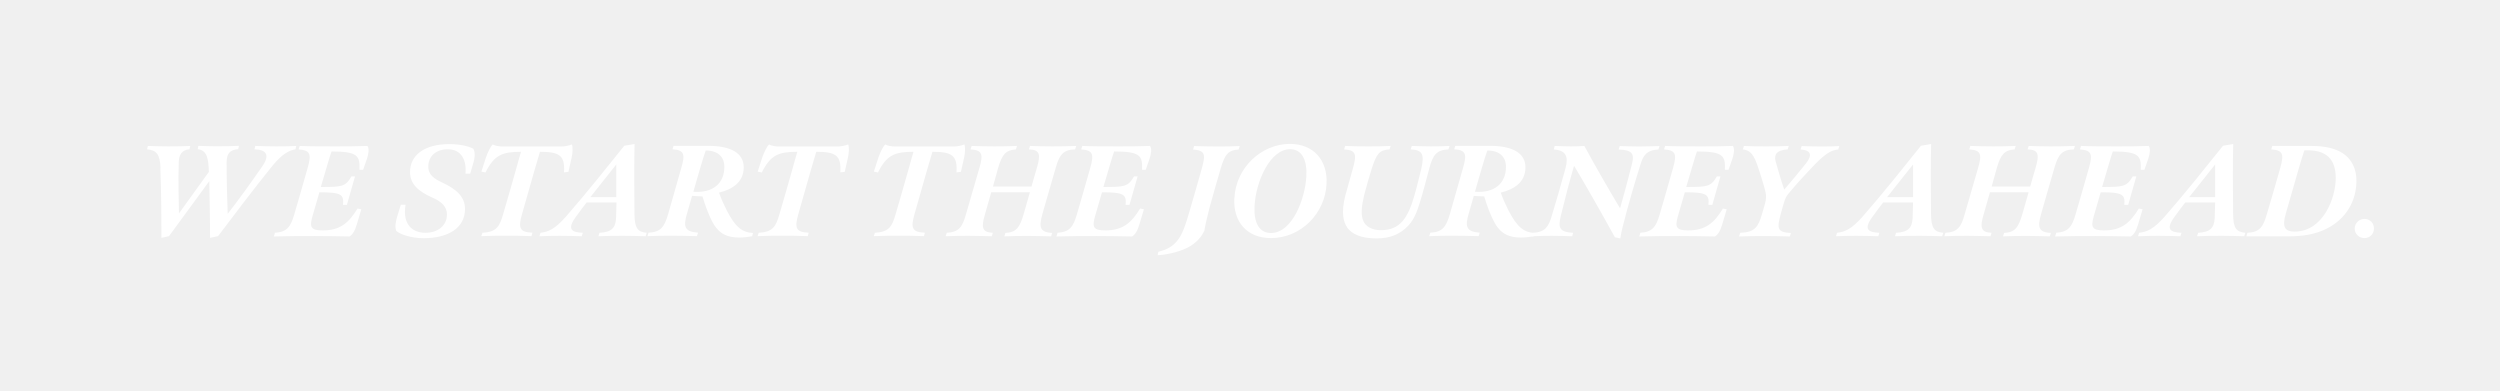
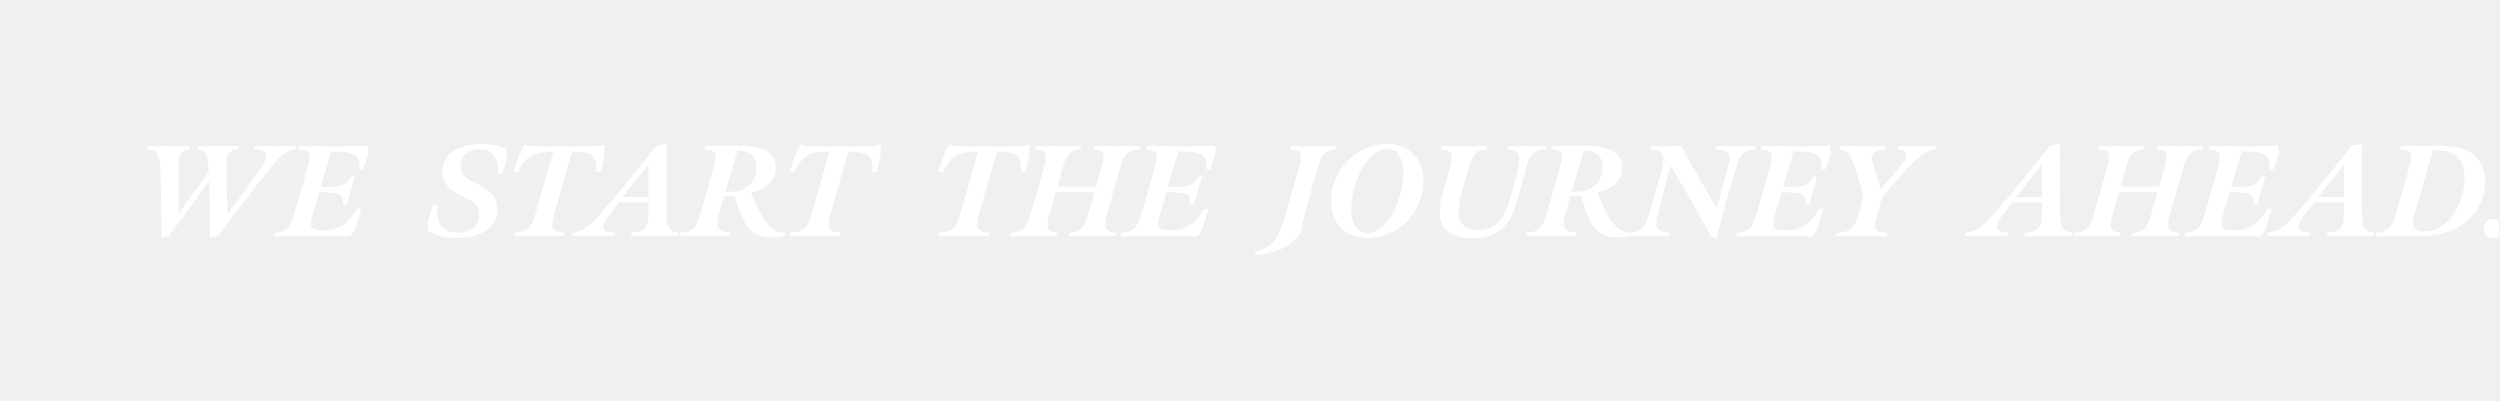
- <svg xmlns="http://www.w3.org/2000/svg" id="_레이어_1" data-name="레이어_1" version="1.1" viewBox="0 0 230.9 36.09">
+ <svg xmlns="http://www.w3.org/2000/svg" width="231" height="37" viewBox="0 0 231 37" fill="none">
+   <g clip-path="url(#clip0_51_2)">
+     <path d="M14.83 15.55C14.77 14.25 14.48 13.88 13.58 13.79L13.66 13.48C14.29 13.5 14.9 13.52 15.57 13.52C16.37 13.52 16.94 13.51 17.57 13.48L17.5 13.79C16.77 13.84 16.52 14.33 16.51 15.01C16.45 16.63 16.51 18.58 16.53 19.71C16.77 19.36 19.01 16.28 19.29 15.88C19.25 14.73 19.17 13.88 18.26 13.78L18.32 13.47C18.91 13.49 19.31 13.51 19.99 13.51C20.79 13.51 21.41 13.5 22.07 13.47L22 13.78C21.2 13.84 20.95 14.2 20.93 14.96C20.93 16.48 20.98 18.63 21.03 19.75C21.96 18.56 23.13 16.94 24.18 15.43C24.96 14.33 24.64 13.83 23.5 13.79L23.58 13.48C24.25 13.5 24.8 13.52 25.49 13.52C26.29 13.52 26.86 13.51 27.36 13.48L27.29 13.79C26.68 13.9 26.09 14.2 25.18 15.29C23.37 17.52 21.49 20.04 20.14 21.81L19.4 21.97C19.41 20.66 19.35 18.05 19.33 16.73C19 17.19 15.94 21.36 15.61 21.81L14.91 21.97C14.91 20.27 14.9 17.87 14.81 15.55H14.83Z" fill="white" />
+     <path d="M25.37 21.5C26.55 21.43 26.85 20.91 27.18 19.8C27.63 18.291 27.97 17.05 28.42 15.491C28.78 14.21 28.65 13.88 27.58 13.8L27.68 13.48C28.61 13.521 29.81 13.521 31 13.521C32.07 13.521 32.79 13.521 33.94 13.48C34.11 13.73 34.05 14.191 33.89 14.671L33.54 15.681H33.2C33.25 14.4 33.07 13.991 30.62 13.991C30.55 14.171 30.39 14.691 30.26 15.14C30.07 15.761 29.73 16.941 29.63 17.27C31.58 17.27 31.91 17.25 32.46 16.291H32.79C32.74 16.451 32.08 18.761 32.04 18.921H31.68C31.78 17.941 31.49 17.761 29.5 17.761C29.39 18.11 29.02 19.451 28.86 19.971C28.57 20.991 28.7 21.28 29.82 21.28C31.42 21.28 32.22 20.581 33.02 19.261L33.37 19.331L32.96 20.71C32.77 21.36 32.55 21.671 32.28 21.84C31.08 21.82 30.14 21.8 29.03 21.8C27.69 21.8 26.74 21.8 25.29 21.84L25.39 21.52L25.37 21.5Z" fill="white" />
+     <path d="M39.6 21.33C39.45 20.95 39.55 20.44 39.7 19.95L40.02 18.91H40.46C40.15 20.73 41.09 21.48 42.24 21.5C43.44 21.52 44.28 20.83 44.28 19.81C44.28 19.1 43.81 18.62 42.87 18.22C41.66 17.68 40.87 17 40.87 15.89C40.87 14.39 42.12 13.31 44.5 13.31C45.37 13.31 46.21 13.47 46.71 13.73C46.95 14.1 46.81 14.77 46.73 15L46.43 16.04H45.99C46.11 14.8 45.61 13.8 44.4 13.79C43.25 13.77 42.59 14.44 42.56 15.31C42.52 16.14 43.09 16.51 43.87 16.87C45.13 17.47 45.95 18.16 45.95 19.3C45.95 21.11 44.31 22 42.13 22C40.93 22 39.92 21.62 39.6 21.33Z" fill="white" />
+     <path d="M47.54 21.5C48.85 21.43 49.14 20.94 49.47 19.78C49.88 18.35 50.2 17.3 50.61 15.82C50.86 14.9 51.12 14.02 51.12 14.02C49.39 14.02 48.65 14.31 47.84 15.93L47.46 15.85L47.88 14.55C48.03 14.12 48.3 13.52 48.52 13.34C48.71 13.47 49.15 13.53 49.38 13.53H54.86C55.11 13.53 55.53 13.46 55.82 13.34C55.92 13.59 55.89 14.13 55.8 14.54L55.5 15.87L55.09 15.92C55.2 14.34 54.65 14.02 52.87 14.02C52.87 14.02 52.58 15.02 52.34 15.82C51.92 17.3 51.61 18.36 51.21 19.79C50.86 21.03 50.96 21.45 52.17 21.49L52.09 21.81C50.95 21.77 50.56 21.77 49.73 21.77C48.95 21.77 48.54 21.77 47.45 21.81L47.56 21.49L47.54 21.5Z" fill="white" />
+     <path d="M52.9 21.5C53.64 21.42 54.25 21.16 55.24 20.04C57.14 17.87 59.25 15.22 60.66 13.46L61.61 13.3C61.57 14.6 61.57 17.76 61.6 19.75C61.61 21.08 61.89 21.42 62.73 21.5L62.63 21.82C61.88 21.8 61.32 21.78 60.61 21.78C59.77 21.78 59.07 21.78 58.27 21.82L58.37 21.5C59.47 21.44 59.85 21.07 59.9 20.14C59.92 19.67 59.94 18.95 59.94 18.7H57.18C57.02 18.89 56.51 19.58 56.2 20.01C55.33 21.19 55.8 21.46 56.83 21.5L56.73 21.82C56.05 21.8 55.43 21.78 54.69 21.78C54 21.78 53.51 21.79 52.82 21.82L52.92 21.5H52.9ZM59.92 18.21V15.19L57.52 18.21H59.92Z" fill="white" />
+     <path d="M69.17 21.07C68.9 20.75 68.62 20.19 68.38 19.58C68.16 19.05 68 18.51 67.88 18.14C67.57 18.13 67.25 18.12 66.92 18.09C66.84 18.37 66.59 19.21 66.45 19.73C66.12 20.87 66.16 21.4 67.47 21.49L67.37 21.81C66.42 21.79 65.83 21.77 64.98 21.77C64.18 21.77 63.65 21.78 62.8 21.81L62.9 21.49C64.04 21.44 64.37 20.94 64.71 19.77C65.15 18.25 65.5 17.02 65.93 15.49C66.28 14.29 66.23 13.85 65.11 13.79L65.21 13.47H68.42C70.42 13.47 71.69 14.09 71.69 15.46C71.69 16.83 70.64 17.49 69.41 17.79C69.58 18.28 69.8 18.79 70.11 19.41C70.92 20.98 71.53 21.46 72.55 21.52L72.47 21.82C72.17 21.88 71.67 21.94 71.27 21.94C70.17 21.94 69.57 21.57 69.17 21.06V21.07ZM69.9 15.42C69.91 14.53 69.35 13.9 68.18 13.9C68.08 14.15 67.85 14.92 67.74 15.29C67.51 16.07 67.22 17.05 67.04 17.71C68.85 17.85 69.9 16.93 69.9 15.42Z" fill="white" />
+     <path d="M73.06 21.5C74.37 21.43 74.66 20.94 74.99 19.78C75.4 18.35 75.72 17.3 76.13 15.82C76.38 14.9 76.64 14.02 76.64 14.02C74.91 14.02 74.17 14.31 73.36 15.93L72.98 15.85L73.4 14.55C73.55 14.12 73.82 13.52 74.04 13.34C74.23 13.47 74.67 13.53 74.9 13.53H80.38C80.63 13.53 81.05 13.46 81.34 13.34C81.44 13.59 81.41 14.13 81.32 14.54L81.02 15.87L80.61 15.92C80.72 14.34 80.17 14.02 78.39 14.02C78.39 14.02 78.1 15.02 77.86 15.82C77.44 17.3 77.13 18.36 76.73 19.79C76.38 21.03 76.48 21.45 77.69 21.49L77.61 21.81C76.47 21.77 76.08 21.77 75.25 21.77C74.47 21.77 74.06 21.77 72.97 21.81L73.08 21.49L73.06 21.5Z" fill="white" />
+     <path d="M86.79 21.5C88.1 21.43 88.39 20.94 88.72 19.78C89.13 18.35 89.45 17.3 89.86 15.82C90.11 14.9 90.37 14.02 90.37 14.02C88.64 14.02 87.9 14.31 87.09 15.93L86.71 15.85L87.13 14.55C87.28 14.12 87.55 13.52 87.77 13.34C87.96 13.47 88.4 13.53 88.63 13.53H94.11C94.36 13.53 94.78 13.46 95.07 13.34C95.17 13.59 95.14 14.13 95.05 14.54L94.75 15.87L94.34 15.92C94.45 14.34 93.9 14.02 92.12 14.02C92.12 14.02 91.83 15.02 91.59 15.82C91.17 17.3 90.86 18.36 90.46 19.79C90.11 21.03 90.21 21.45 91.42 21.49L91.34 21.81C90.2 21.77 89.81 21.77 88.98 21.77C88.2 21.77 87.79 21.77 86.7 21.81L86.81 21.49L86.79 21.5Z" fill="white" />
+     <path d="M93.43 21.5C94.57 21.451 94.9 20.951 95.22 19.78C95.67 18.261 96.02 17.03 96.46 15.501C96.81 14.3 96.76 13.861 95.64 13.8L95.74 13.48C96.48 13.501 97.08 13.521 97.82 13.521C98.56 13.521 99.23 13.511 99.93 13.48L99.83 13.8C98.87 13.861 98.55 14.29 98.19 15.501C98.06 15.941 97.78 16.96 97.71 17.23H101.27C101.34 16.951 101.65 15.9 101.79 15.421C102.1 14.32 102.08 13.82 101.03 13.8L101.13 13.48C101.76 13.501 102.43 13.521 103.17 13.521C103.91 13.521 104.55 13.511 105.4 13.48L105.3 13.8C104.21 13.82 103.86 14.29 103.53 15.421C103.12 16.84 102.68 18.331 102.27 19.791C101.96 20.93 101.99 21.46 103.18 21.511L103.08 21.831C102.04 21.811 101.66 21.791 100.92 21.791C100.13 21.791 99.5 21.8 98.76 21.831L98.86 21.511C99.87 21.471 100.19 20.991 100.54 19.791C100.69 19.25 101.04 18.081 101.12 17.761H97.55C97.47 18.07 97.13 19.241 96.97 19.8C96.62 20.991 96.68 21.46 97.7 21.5L97.6 21.82C96.89 21.811 96.29 21.78 95.52 21.78C94.75 21.78 94.18 21.78 93.34 21.82L93.44 21.5H93.43Z" fill="white" />
+     <path d="M103.65 21.5C104.83 21.43 105.13 20.91 105.46 19.8C105.91 18.291 106.25 17.05 106.7 15.491C107.06 14.21 106.93 13.88 105.86 13.8L105.96 13.48C106.89 13.521 108.09 13.521 109.28 13.521C110.35 13.521 111.07 13.521 112.22 13.48C112.39 13.73 112.33 14.191 112.17 14.671L111.82 15.681H111.48C111.53 14.4 111.35 13.991 108.9 13.991C108.83 14.171 108.67 14.691 108.54 15.14C108.35 15.761 108.01 16.941 107.91 17.27C109.86 17.27 110.19 17.25 110.74 16.291H111.07C111.02 16.451 110.36 18.761 110.32 18.921H109.96C110.06 17.941 109.77 17.761 107.78 17.761C107.67 18.11 107.29 19.451 107.14 19.971C106.85 20.991 106.98 21.28 108.1 21.28C109.7 21.28 110.5 20.581 111.3 19.261L111.65 19.331L111.24 20.71C111.05 21.36 110.83 21.671 110.56 21.84C109.36 21.82 108.42 21.8 107.31 21.8C105.97 21.8 105.02 21.8 103.57 21.84L103.67 21.52L103.65 21.5Z" fill="white" />
+     <path d="M115.97 23.26C116.65 23.09 117.11 22.86 117.51 22.48C118.04 21.96 118.36 21.3 118.9 19.39C119.35 17.82 119.59 17.05 120.01 15.52C120.37 14.24 120.29 13.89 119.19 13.81L119.29 13.49C120.04 13.51 120.72 13.53 121.51 13.53C122.3 13.53 122.77 13.52 123.5 13.49L123.4 13.81C122.44 13.87 122.13 14.24 121.74 15.57C121.29 17.13 121.13 17.66 120.7 19.23C120.51 19.94 120.28 20.97 120.24 21.29C119.97 21.88 119.54 22.36 118.92 22.74C118.23 23.17 116.92 23.53 115.92 23.57L115.98 23.27L115.97 23.26Z" fill="white" />
+     <path d="M123.01 18.33C123.12 15.5 125.51 13.29 128.13 13.29C130.3 13.29 131.63 14.78 131.52 16.97C131.41 19.67 129.18 21.99 126.38 21.99C124.17 21.99 122.89 20.49 123 18.32L123.01 18.33ZM129.65 16.33C129.75 14.81 129.26 13.78 128.15 13.78C126.3 13.78 124.98 16.78 124.87 19.04C124.79 20.55 125.29 21.52 126.38 21.52C128.4 21.52 129.55 18.26 129.65 16.33Z" fill="white" />
+     <path d="M133.42 20.991C133.09 20.53 132.84 19.651 133.26 18.041C133.5 17.151 133.7 16.491 133.95 15.57C134.33 14.23 134.24 13.87 133.14 13.8L133.24 13.48C134.14 13.521 134.63 13.521 135.42 13.521C136.21 13.521 136.54 13.521 137.44 13.48L137.34 13.8C136.39 13.851 136.14 14.2 135.69 15.591C135.41 16.48 135.22 17.171 134.99 18.041C134.74 19.07 134.7 19.791 134.87 20.291C135.08 20.951 135.77 21.261 136.54 21.261C137.38 21.261 138.04 21.011 138.56 20.401C139 19.881 139.34 19.101 139.63 18.07C139.88 17.21 140.05 16.46 140.27 15.591C140.57 14.251 140.39 13.851 139.29 13.8L139.39 13.48C140 13.491 140.36 13.521 141.13 13.521C141.84 13.521 142.22 13.511 142.88 13.48L142.78 13.8C141.7 13.851 141.34 14.271 141 15.591C140.77 16.451 140.61 17.081 140.37 17.93C139.99 19.21 139.74 20.14 139.05 20.86C138.31 21.64 137.37 22.02 136.15 22.02C134.74 22.02 133.88 21.651 133.41 21L133.42 20.991Z" fill="white" />
+     <path d="M147.37 21.07C147.1 20.75 146.83 20.19 146.58 19.58C146.36 19.05 146.2 18.51 146.08 18.14C145.77 18.13 145.45 18.12 145.12 18.09C145.04 18.37 144.79 19.21 144.65 19.73C144.32 20.87 144.36 21.4 145.67 21.49L145.57 21.81C144.63 21.79 144.03 21.77 143.18 21.77C142.38 21.77 141.85 21.78 141 21.81L141.1 21.49C142.24 21.44 142.57 20.94 142.91 19.77C143.35 18.25 143.7 17.02 144.13 15.49C144.48 14.29 144.43 13.85 143.31 13.79L143.41 13.47H146.62C148.62 13.47 149.89 14.09 149.89 15.46C149.89 16.83 148.84 17.49 147.61 17.79C147.78 18.28 148 18.79 148.31 19.41C149.12 20.98 149.73 21.46 150.75 21.52L150.67 21.82C150.37 21.88 149.87 21.94 149.47 21.94C148.37 21.94 147.77 21.57 147.37 21.06V21.07ZM148.09 15.42C148.1 14.53 147.54 13.9 146.37 13.9C146.27 14.15 146.04 14.92 145.93 15.29C145.7 16.07 145.41 17.05 145.23 17.71C147.03 17.85 148.09 16.93 148.09 15.42Z" fill="white" />
+     <path d="M158.15 21.91C156.85 19.55 155.29 16.82 154.38 15.31C153.97 16.71 153.52 18.441 153.16 19.921C152.88 21.05 153.04 21.441 154.29 21.5L154.21 21.82C153.52 21.8 153.02 21.78 152.33 21.78C151.69 21.78 151.2 21.791 150.51 21.82L150.61 21.5C151.74 21.43 152.03 20.91 152.32 19.941C152.73 18.581 153.1 17.331 153.59 15.54C153.89 14.421 153.61 13.89 152.51 13.8L152.59 13.48C153.07 13.501 153.68 13.521 154.13 13.521C154.49 13.521 154.89 13.511 155.33 13.48C156.38 15.411 157.62 17.561 158.63 19.241C158.99 17.96 159.38 16.55 159.74 15.101C159.97 14.21 159.73 13.841 158.5 13.81L158.6 13.491C158.7 13.491 159.65 13.53 160.38 13.53C161.03 13.53 162.16 13.491 162.27 13.491L162.17 13.81C161.07 13.851 160.76 14.4 160.53 15.14C159.91 17.12 159.4 18.86 158.89 20.87C158.79 21.241 158.71 21.631 158.65 22.02L158.14 21.91H158.15Z" fill="white" />
+     <path d="M160.48 21.5C161.66 21.43 161.96 20.91 162.29 19.8C162.74 18.291 163.08 17.05 163.53 15.491C163.89 14.21 163.76 13.88 162.69 13.8L162.79 13.48C163.72 13.521 164.92 13.521 166.11 13.521C167.18 13.521 167.9 13.521 169.05 13.48C169.22 13.73 169.16 14.191 169 14.671L168.65 15.681H168.31C168.36 14.4 168.18 13.991 165.73 13.991C165.66 14.171 165.5 14.691 165.37 15.14C165.18 15.761 164.84 16.941 164.74 17.27C166.69 17.27 167.02 17.25 167.57 16.291H167.9C167.85 16.451 167.19 18.761 167.15 18.921H166.79C166.89 17.941 166.6 17.761 164.61 17.761C164.5 18.11 164.12 19.451 163.97 19.971C163.68 20.991 163.81 21.28 164.93 21.28C166.53 21.28 167.33 20.581 168.13 19.261L168.48 19.331L168.07 20.71C167.88 21.36 167.66 21.671 167.39 21.84C166.19 21.82 165.25 21.8 164.14 21.8C162.8 21.8 161.85 21.8 160.4 21.84L160.5 21.52L160.48 21.5Z" fill="white" />
+     <path d="M169.73 21.5C171.1 21.451 171.39 20.96 171.75 19.73C171.82 19.48 171.92 19.14 172.02 18.791C172.12 18.43 172.15 18.09 172.06 17.73C171.9 17.061 171.58 16.03 171.25 15.091C170.86 14.05 170.49 13.87 169.97 13.8L170.07 13.48C170.81 13.521 171.45 13.521 172.13 13.521C172.88 13.521 173.38 13.521 174.21 13.48L174.11 13.8C173.08 13.861 172.84 14.28 172.99 14.88C173.2 15.65 173.58 16.93 173.79 17.511C174.26 16.98 175.17 15.88 175.81 15.081C176.43 14.29 176.23 13.861 175.3 13.81L175.4 13.491C176.03 13.511 176.55 13.53 177.23 13.53C177.85 13.53 178.49 13.521 178.88 13.491L178.78 13.81C178.17 13.851 177.62 14.171 176.62 15.181C175.75 16.09 174.84 17.081 174.18 17.89C174 18.09 173.87 18.36 173.78 18.671C173.65 19.09 173.55 19.471 173.48 19.73C173.1 21.101 173.13 21.46 174.41 21.52L174.31 21.84C173.41 21.82 172.78 21.8 171.93 21.8C171.14 21.8 170.43 21.811 169.62 21.84L169.72 21.52L169.73 21.5Z" fill="white" />
+     <path d="M181.66 21.5C182.4 21.42 183 21.16 184 20.04C185.9 17.87 188.01 15.22 189.42 13.46L190.36 13.3C190.32 14.6 190.32 17.76 190.35 19.75C190.36 21.08 190.64 21.42 191.48 21.5L191.38 21.82C190.63 21.8 190.07 21.78 189.36 21.78C188.52 21.78 187.82 21.78 187.02 21.82L187.12 21.5C188.22 21.44 188.6 21.07 188.65 20.14C188.67 19.67 188.69 18.95 188.69 18.7H185.93C185.77 18.89 185.26 19.58 184.95 20.01C184.08 21.19 184.55 21.46 185.58 21.5L185.48 21.82C184.8 21.8 184.18 21.78 183.44 21.78C182.75 21.78 182.27 21.79 181.57 21.82L181.67 21.5H181.66ZM188.69 18.21V15.19L186.29 18.21H188.69Z" fill="white" />
+     <path d="M191.67 21.5C192.81 21.451 193.14 20.951 193.46 19.78C193.91 18.261 194.26 17.03 194.7 15.501C195.05 14.3 195 13.861 193.88 13.8L193.98 13.48C194.72 13.501 195.32 13.521 196.06 13.521C196.8 13.521 197.47 13.511 198.17 13.48L198.07 13.8C197.11 13.861 196.79 14.29 196.43 15.501C196.3 15.941 196.02 16.96 195.95 17.23H199.51C199.58 16.951 199.89 15.9 200.03 15.421C200.34 14.32 200.32 13.82 199.27 13.8L199.37 13.48C200 13.501 200.67 13.521 201.41 13.521C202.15 13.521 202.79 13.511 203.64 13.48L203.54 13.8C202.45 13.82 202.1 14.29 201.77 15.421C201.36 16.84 200.92 18.331 200.51 19.791C200.19 20.93 200.23 21.46 201.42 21.511L201.32 21.831C200.28 21.811 199.9 21.791 199.16 21.791C198.37 21.791 197.74 21.8 197 21.831L197.1 21.511C198.11 21.471 198.43 20.991 198.78 19.791C198.93 19.25 199.28 18.081 199.36 17.761H195.79C195.71 18.07 195.37 19.241 195.21 19.8C194.86 20.991 194.92 21.46 195.94 21.5L195.84 21.82C195.13 21.811 194.53 21.78 193.76 21.78C192.99 21.78 192.42 21.78 191.58 21.82L191.68 21.5H191.67Z" fill="white" />
+     <path d="M201.89 21.5C203.07 21.43 203.37 20.91 203.7 19.8C204.15 18.291 204.49 17.05 204.94 15.491C205.3 14.21 205.17 13.88 204.1 13.8L204.2 13.48C205.13 13.521 206.33 13.521 207.52 13.521C208.59 13.521 209.31 13.521 210.46 13.48C210.63 13.73 210.57 14.191 210.41 14.671L210.06 15.681H209.72C209.77 14.4 209.59 13.991 207.14 13.991C207.07 14.171 206.91 14.691 206.78 15.14C206.59 15.761 206.25 16.941 206.15 17.27C208.1 17.27 208.43 17.25 208.98 16.291H209.31C209.26 16.451 208.6 18.761 208.56 18.921H208.2C208.3 17.941 208.01 17.761 206.02 17.761C205.91 18.11 205.53 19.451 205.38 19.971C205.09 20.991 205.22 21.28 206.34 21.28C207.94 21.28 208.74 20.581 209.54 19.261L209.89 19.331L209.48 20.71C209.29 21.36 209.07 21.671 208.8 21.84C207.6 21.82 206.66 21.8 205.55 21.8C204.21 21.8 203.26 21.8 201.81 21.84L201.91 21.52L201.89 21.5Z" fill="white" />
+     <path d="M209.56 21.5C210.3 21.42 210.9 21.16 211.9 20.04C213.8 17.87 215.91 15.22 217.32 13.46L218.26 13.3C218.22 14.6 218.22 17.76 218.25 19.75C218.26 21.08 218.54 21.42 219.38 21.5L219.28 21.82C218.53 21.8 217.97 21.78 217.26 21.78C216.42 21.78 215.72 21.78 214.92 21.82L215.02 21.5C216.12 21.44 216.5 21.07 216.55 20.14C216.57 19.67 216.59 18.95 216.59 18.7H213.83C213.67 18.89 213.16 19.58 212.85 20.01C211.98 21.19 212.45 21.46 213.48 21.5L213.38 21.82C212.7 21.8 212.08 21.78 211.34 21.78C210.65 21.78 210.17 21.79 209.47 21.82L209.57 21.5H209.56ZM216.59 18.21V15.19L214.19 18.21H216.59Z" fill="white" />
+     <path d="M219.57 21.5C220.73 21.451 221.04 20.91 221.36 19.8C221.81 18.291 222.16 17.07 222.61 15.491C222.97 14.21 222.84 13.87 221.77 13.8L221.87 13.48H225.49C226.77 13.48 227.67 13.71 228.34 14.13C229.21 14.681 229.65 15.611 229.64 16.71C229.63 18.581 228.69 20.201 226.91 21.11C225.79 21.671 224.66 21.831 223.26 21.831H219.47L219.57 21.511V21.5ZM227.73 16.471C227.74 14.71 226.87 13.78 224.83 13.89C224.72 14.191 224.43 15.171 224.31 15.581C223.85 17.16 223.56 18.18 223.11 19.75C222.77 20.941 222.99 21.39 223.95 21.39C226.58 21.37 227.72 18.28 227.73 16.46V16.471Z" fill="white" />
+     <path d="M229.48 21.11C229.48 20.61 229.89 20.22 230.38 20.22C230.89 20.22 231.26 20.6 231.26 21.1C231.26 21.6 230.88 21.99 230.38 21.99C229.88 21.99 229.48 21.61 229.48 21.11Z" fill="white" />
+   </g>
  <defs>
-     <style>
-       .st0 {
-         fill: #fff;
-       }
-     </style>
+     <clipPath id="clip0_51_2">
+       <rect width="230.9" height="36.09" fill="white" />
+     </clipPath>
  </defs>
-   <path class="st0" d="M14.83,15.55c-.06-1.3-.35-1.67-1.25-1.76l.08-.31c.63.02,1.24.04,1.91.04.8,0,1.37-.01,2-.04l-.07.31c-.73.05-.98.54-.99,1.22-.06,1.62,0,3.57.02,4.7.24-.35,2.48-3.43,2.76-3.83-.04-1.15-.12-2-1.03-2.1l.06-.31c.59.02.99.04,1.67.04.8,0,1.42-.01,2.08-.04l-.07.31c-.8.06-1.05.42-1.07,1.18,0,1.52.05,3.67.1,4.79.93-1.19,2.1-2.81,3.15-4.32.78-1.1.46-1.6-.68-1.64l.08-.31c.67.02,1.22.04,1.91.04.8,0,1.37-.01,1.87-.04l-.07.31c-.61.11-1.2.41-2.11,1.5-1.81,2.23-3.69,4.75-5.04,6.52l-.74.16c.01-1.31-.05-3.92-.07-5.24-.33.46-3.39,4.63-3.72,5.08l-.7.16c0-1.7-.01-4.1-.1-6.42Z" />
-   <path class="st0" d="M25.37,21.5c1.18-.07,1.48-.59,1.81-1.7.45-1.51.79-2.75,1.24-4.31.36-1.28.23-1.61-.84-1.69l.1-.32c.93.04,2.13.04,3.32.04,1.07,0,1.79,0,2.94-.04.17.25.11.71-.05,1.19l-.35,1.01h-.34c.05-1.28-.13-1.69-2.58-1.69-.07.18-.23.7-.36,1.15-.19.62-.53,1.8-.63,2.13,1.95,0,2.28-.02,2.83-.98h.33c-.05.16-.71,2.47-.75,2.63h-.36c.1-.98-.19-1.16-2.18-1.16-.11.35-.48,1.69-.64,2.21-.29,1.02-.16,1.31.96,1.31,1.6,0,2.4-.7,3.2-2.02l.35.07-.41,1.38c-.19.65-.41.96-.68,1.13-1.2-.02-2.14-.04-3.25-.04-1.34,0-2.29,0-3.74.04l.1-.32Z" />
-   <path class="st0" d="M36.6,21.33c-.15-.38-.05-.89.1-1.38l.32-1.04h.44c-.31,1.82.63,2.57,1.78,2.59,1.2.02,2.04-.67,2.04-1.69,0-.71-.47-1.19-1.41-1.59-1.21-.54-2-1.22-2-2.33,0-1.5,1.25-2.58,3.63-2.58.87,0,1.71.16,2.21.42.24.37.1,1.04.02,1.27l-.3,1.04h-.44c.12-1.24-.38-2.24-1.59-2.25-1.15-.02-1.81.65-1.84,1.52-.04.83.53,1.2,1.31,1.56,1.26.6,2.08,1.29,2.08,2.43,0,1.81-1.64,2.7-3.82,2.7-1.2,0-2.21-.38-2.53-.67Z" />
-   <path class="st0" d="M44.54,21.5c1.31-.07,1.6-.56,1.93-1.72.41-1.43.73-2.48,1.14-3.96.25-.92.51-1.8.51-1.8-1.73,0-2.47.29-3.28,1.91l-.38-.08.42-1.3c.15-.43.42-1.03.64-1.21.19.13.63.19.86.19h5.48c.25,0,.67-.07.96-.19.1.25.07.79-.02,1.2l-.3,1.33-.41.05c.11-1.58-.44-1.9-2.22-1.9,0,0-.29,1-.53,1.8-.42,1.48-.73,2.54-1.13,3.97-.35,1.24-.25,1.66.96,1.7l-.08.32c-1.14-.04-1.53-.04-2.36-.04-.78,0-1.19,0-2.28.04l.11-.32Z" />
-   <path class="st0" d="M49.9,21.5c.74-.08,1.35-.34,2.34-1.46,1.9-2.17,4.01-4.82,5.42-6.58l.95-.16c-.04,1.3-.04,4.46-.01,6.45.01,1.33.29,1.67,1.13,1.75l-.1.32c-.75-.02-1.31-.04-2.02-.04-.84,0-1.54,0-2.34.04l.1-.32c1.1-.06,1.48-.43,1.53-1.36.02-.47.04-1.19.04-1.44h-2.76c-.16.19-.67.88-.98,1.31-.87,1.18-.4,1.45.63,1.49l-.1.32c-.68-.02-1.3-.04-2.04-.04-.69,0-1.18.01-1.87.04l.1-.32ZM56.92,18.21v-3.02s-2.4,3.02-2.4,3.02h2.4Z" />
-   <path class="st0" d="M66.17,21.07c-.27-.32-.55-.88-.79-1.49-.22-.53-.38-1.07-.5-1.44-.31-.01-.63-.02-.96-.05-.08.28-.33,1.12-.47,1.64-.33,1.14-.29,1.67,1.02,1.76l-.1.32c-.95-.02-1.54-.04-2.39-.04-.8,0-1.33.01-2.18.04l.1-.32c1.14-.05,1.47-.55,1.81-1.72.44-1.52.79-2.75,1.22-4.28.35-1.2.3-1.64-.82-1.7l.1-.32h3.21c2,0,3.27.62,3.27,1.99s-1.05,2.03-2.28,2.33c.17.49.39,1,.7,1.62.81,1.57,1.42,2.05,2.44,2.11l-.08.3c-.3.06-.8.12-1.2.12-1.1,0-1.7-.37-2.1-.88ZM66.9,15.42c.01-.89-.55-1.52-1.72-1.52-.1.25-.33,1.02-.44,1.39-.23.78-.52,1.76-.7,2.42,1.81.14,2.86-.78,2.86-2.29Z" />
-   <path class="st0" d="M70.06,21.5c1.31-.07,1.6-.56,1.93-1.72.41-1.43.73-2.48,1.14-3.96.25-.92.51-1.8.51-1.8-1.73,0-2.47.29-3.28,1.91l-.38-.08.42-1.3c.15-.43.42-1.03.64-1.21.19.13.63.19.86.19h5.48c.25,0,.67-.07.96-.19.1.25.07.79-.02,1.2l-.3,1.33-.41.05c.11-1.58-.44-1.9-2.22-1.9,0,0-.29,1-.53,1.8-.42,1.48-.73,2.54-1.13,3.97-.35,1.24-.25,1.66.96,1.7l-.08.32c-1.14-.04-1.53-.04-2.36-.04-.78,0-1.19,0-2.28.04l.11-.32Z" />
-   <path class="st0" d="M80.79,21.5c1.31-.07,1.6-.56,1.93-1.72.41-1.43.73-2.48,1.14-3.96.25-.92.51-1.8.51-1.8-1.73,0-2.47.29-3.28,1.91l-.38-.08.42-1.3c.15-.43.42-1.03.64-1.21.19.13.63.19.86.19h5.48c.25,0,.67-.07.96-.19.1.25.07.79-.02,1.2l-.3,1.33-.41.05c.11-1.58-.44-1.9-2.22-1.9,0,0-.29,1-.53,1.8-.42,1.48-.73,2.54-1.13,3.97-.35,1.24-.25,1.66.96,1.7l-.08.32c-1.14-.04-1.53-.04-2.36-.04-.78,0-1.19,0-2.28.04l.11-.32Z" />
-   <path class="st0" d="M87.43,21.5c1.14-.05,1.47-.55,1.79-1.72.45-1.52.8-2.75,1.24-4.28.35-1.2.3-1.64-.82-1.7l.1-.32c.74.02,1.34.04,2.08.04s1.41-.01,2.11-.04l-.1.32c-.96.06-1.28.49-1.64,1.7-.13.44-.41,1.46-.48,1.73h3.56c.07-.28.38-1.33.52-1.81.31-1.1.29-1.6-.76-1.62l.1-.32c.63.02,1.3.04,2.04.04s1.38-.01,2.23-.04l-.1.32c-1.09.02-1.44.49-1.77,1.62-.41,1.42-.85,2.91-1.26,4.37-.31,1.14-.28,1.67.91,1.72l-.1.32c-1.04-.02-1.42-.04-2.16-.04-.79,0-1.42.01-2.16.04l.1-.32c1.01-.04,1.33-.52,1.68-1.72.15-.54.5-1.71.58-2.03h-3.57c-.08.31-.42,1.48-.58,2.04-.35,1.19-.29,1.66.73,1.7l-.1.32c-.71-.01-1.31-.04-2.08-.04s-1.34,0-2.18.04l.1-.32Z" />
-   <path class="st0" d="M97.65,21.5c1.18-.07,1.48-.59,1.81-1.7.45-1.51.79-2.75,1.24-4.31.36-1.28.23-1.61-.84-1.69l.1-.32c.93.04,2.13.04,3.32.04,1.07,0,1.79,0,2.94-.04.17.25.11.71-.05,1.19l-.35,1.01h-.34c.05-1.28-.13-1.69-2.58-1.69-.07.18-.23.7-.36,1.15-.19.62-.53,1.8-.63,2.13,1.95,0,2.28-.02,2.83-.98h.33c-.05.16-.71,2.47-.75,2.63h-.36c.1-.98-.19-1.16-2.18-1.16-.11.35-.49,1.69-.64,2.21-.29,1.02-.16,1.31.96,1.31,1.6,0,2.4-.7,3.2-2.02l.35.07-.41,1.38c-.19.65-.41.96-.68,1.13-1.2-.02-2.14-.04-3.25-.04-1.34,0-2.29,0-3.74.04l.1-.32Z" />
-   <path class="st0" d="M106.97,23.26c.68-.17,1.14-.4,1.54-.78.53-.52.85-1.18,1.39-3.09.45-1.57.69-2.34,1.11-3.87.36-1.28.28-1.63-.82-1.71l.1-.32c.75.02,1.43.04,2.22.04s1.26-.01,1.99-.04l-.1.32c-.96.06-1.27.43-1.66,1.76-.45,1.56-.61,2.09-1.04,3.66-.19.71-.42,1.74-.46,2.06-.27.59-.7,1.07-1.32,1.45-.69.43-2,.79-3,.83l.06-.3Z" />
-   <path class="st0" d="M114.01,18.33c.11-2.83,2.5-5.04,5.12-5.04,2.17,0,3.5,1.49,3.39,3.68-.11,2.7-2.34,5.02-5.14,5.02-2.21,0-3.49-1.5-3.38-3.67ZM120.65,16.33c.1-1.52-.39-2.55-1.5-2.55-1.85,0-3.17,3-3.28,5.26-.08,1.51.42,2.48,1.51,2.48,2.02,0,3.17-3.26,3.27-5.19Z" />
-   <path class="st0" d="M124.42,20.99c-.33-.46-.58-1.34-.16-2.95.24-.89.44-1.55.69-2.47.38-1.34.29-1.7-.81-1.77l.1-.32c.9.04,1.39.04,2.18.04s1.12,0,2.02-.04l-.1.32c-.95.05-1.2.4-1.65,1.79-.28.89-.47,1.58-.7,2.45-.25,1.03-.29,1.75-.12,2.25.21.66.9.97,1.67.97.84,0,1.5-.25,2.02-.86.44-.52.78-1.3,1.07-2.33.25-.86.42-1.61.64-2.48.3-1.34.12-1.74-.98-1.79l.1-.32c.61.01.97.04,1.74.04.71,0,1.09-.01,1.75-.04l-.1.32c-1.08.05-1.44.47-1.78,1.79-.23.86-.39,1.49-.63,2.34-.38,1.28-.63,2.21-1.32,2.93-.74.78-1.68,1.16-2.9,1.16-1.41,0-2.27-.37-2.74-1.02Z" />
-   <path class="st0" d="M138.37,21.07c-.27-.32-.54-.88-.79-1.49-.22-.53-.38-1.07-.5-1.44-.31-.01-.63-.02-.96-.05-.08.28-.33,1.12-.47,1.64-.33,1.14-.29,1.67,1.02,1.76l-.1.32c-.94-.02-1.54-.04-2.39-.04-.8,0-1.33.01-2.18.04l.1-.32c1.14-.05,1.47-.55,1.81-1.72.44-1.52.79-2.75,1.22-4.28.35-1.2.3-1.64-.82-1.7l.1-.32h3.21c2,0,3.27.62,3.27,1.99s-1.05,2.03-2.28,2.33c.17.49.39,1,.7,1.62.81,1.57,1.42,2.05,2.44,2.11l-.08.3c-.3.06-.8.12-1.2.12-1.1,0-1.7-.37-2.1-.88ZM139.09,15.42c.01-.89-.55-1.52-1.72-1.52-.1.25-.33,1.02-.44,1.39-.23.78-.52,1.76-.7,2.42,1.8.14,2.86-.78,2.86-2.29Z" />
-   <path class="st0" d="M149.15,21.91c-1.3-2.36-2.86-5.09-3.77-6.6-.41,1.4-.86,3.13-1.22,4.61-.28,1.13-.12,1.52,1.13,1.58l-.08.32c-.69-.02-1.19-.04-1.88-.04-.64,0-1.13.01-1.82.04l.1-.32c1.13-.07,1.42-.59,1.71-1.56.41-1.36.78-2.61,1.27-4.4.3-1.12.02-1.65-1.08-1.74l.08-.32c.48.02,1.09.04,1.54.04.36,0,.76-.01,1.2-.04,1.05,1.93,2.29,4.08,3.3,5.76.36-1.28.75-2.69,1.11-4.14.23-.89-.01-1.26-1.24-1.29l.1-.32c.1,0,1.05.04,1.78.04.65,0,1.78-.04,1.89-.04l-.1.32c-1.1.04-1.41.59-1.64,1.33-.62,1.98-1.13,3.72-1.64,5.73-.1.37-.18.76-.24,1.15l-.51-.11Z" />
-   <path class="st0" d="M151.48,21.5c1.18-.07,1.48-.59,1.81-1.7.45-1.51.79-2.75,1.24-4.31.36-1.28.23-1.61-.84-1.69l.1-.32c.93.04,2.13.04,3.32.04,1.07,0,1.79,0,2.94-.04.17.25.11.71-.05,1.19l-.35,1.01h-.34c.05-1.28-.13-1.69-2.58-1.69-.07.18-.23.7-.36,1.15-.19.62-.53,1.8-.63,2.13,1.95,0,2.28-.02,2.83-.98h.33c-.05.16-.71,2.47-.75,2.63h-.36c.1-.98-.19-1.16-2.18-1.16-.11.35-.49,1.69-.64,2.21-.29,1.02-.16,1.31.96,1.31,1.6,0,2.4-.7,3.2-2.02l.35.07-.41,1.38c-.19.65-.41.96-.68,1.13-1.2-.02-2.14-.04-3.25-.04-1.34,0-2.29,0-3.74.04l.1-.32Z" />
-   <path class="st0" d="M160.73,21.5c1.37-.05,1.66-.54,2.02-1.77.07-.25.17-.59.27-.94.1-.36.13-.7.04-1.06-.16-.67-.48-1.7-.81-2.64-.39-1.04-.76-1.22-1.28-1.29l.1-.32c.74.04,1.38.04,2.06.04.75,0,1.25,0,2.08-.04l-.1.32c-1.03.06-1.27.48-1.12,1.08.21.77.59,2.05.8,2.63.47-.53,1.38-1.63,2.02-2.43.62-.79.42-1.22-.51-1.27l.1-.32c.63.02,1.15.04,1.83.04.62,0,1.26-.01,1.65-.04l-.1.32c-.61.04-1.16.36-2.16,1.37-.87.91-1.78,1.9-2.44,2.71-.18.2-.31.47-.4.78-.13.42-.23.8-.3,1.06-.38,1.37-.35,1.73.93,1.79l-.1.32c-.9-.02-1.53-.04-2.38-.04-.79,0-1.5.01-2.31.04l.1-.32Z" />
-   <path class="st0" d="M169.66,21.5c.74-.08,1.34-.34,2.34-1.46,1.9-2.17,4.01-4.82,5.42-6.58l.94-.16c-.04,1.3-.04,4.46-.01,6.45.01,1.33.29,1.67,1.13,1.75l-.1.32c-.75-.02-1.31-.04-2.02-.04-.84,0-1.54,0-2.34.04l.1-.32c1.1-.06,1.48-.43,1.53-1.36.02-.47.04-1.19.04-1.44h-2.76c-.16.19-.67.88-.98,1.31-.87,1.18-.4,1.45.63,1.49l-.1.32c-.68-.02-1.3-.04-2.04-.04-.69,0-1.17.01-1.87.04l.1-.32ZM176.69,18.21v-3.02s-2.4,3.02-2.4,3.02h2.4Z" />
-   <path class="st0" d="M179.67,21.5c1.14-.05,1.47-.55,1.79-1.72.45-1.52.8-2.75,1.24-4.28.35-1.2.3-1.64-.82-1.7l.1-.32c.74.02,1.34.04,2.08.04s1.41-.01,2.11-.04l-.1.32c-.96.06-1.28.49-1.64,1.7-.13.44-.41,1.46-.48,1.73h3.56c.07-.28.38-1.33.52-1.81.31-1.1.29-1.6-.76-1.62l.1-.32c.63.02,1.3.04,2.04.04s1.38-.01,2.23-.04l-.1.32c-1.09.02-1.44.49-1.77,1.62-.41,1.42-.85,2.91-1.26,4.37-.32,1.14-.28,1.67.91,1.72l-.1.32c-1.04-.02-1.42-.04-2.16-.04-.79,0-1.42.01-2.16.04l.1-.32c1.01-.04,1.33-.52,1.68-1.72.15-.54.5-1.71.58-2.03h-3.57c-.08.31-.42,1.48-.58,2.04-.35,1.19-.29,1.66.73,1.7l-.1.32c-.71-.01-1.31-.04-2.08-.04s-1.34,0-2.18.04l.1-.32Z" />
-   <path class="st0" d="M189.89,21.5c1.18-.07,1.48-.59,1.81-1.7.45-1.51.79-2.75,1.24-4.31.36-1.28.23-1.61-.84-1.69l.1-.32c.93.04,2.13.04,3.32.04,1.07,0,1.79,0,2.94-.04.17.25.11.71-.05,1.19l-.35,1.01h-.34c.05-1.28-.13-1.69-2.58-1.69-.07.18-.23.7-.36,1.15-.19.62-.53,1.8-.63,2.13,1.95,0,2.28-.02,2.83-.98h.33c-.05.16-.71,2.47-.75,2.63h-.36c.1-.98-.19-1.16-2.18-1.16-.11.35-.49,1.69-.64,2.21-.29,1.02-.16,1.31.96,1.31,1.6,0,2.4-.7,3.2-2.02l.35.07-.41,1.38c-.19.65-.41.96-.68,1.13-1.2-.02-2.14-.04-3.25-.04-1.34,0-2.29,0-3.74.04l.1-.32Z" />
-   <path class="st0" d="M197.56,21.5c.74-.08,1.34-.34,2.34-1.46,1.9-2.17,4.01-4.82,5.42-6.58l.94-.16c-.04,1.3-.04,4.46-.01,6.45.01,1.33.29,1.67,1.13,1.75l-.1.32c-.75-.02-1.31-.04-2.02-.04-.84,0-1.54,0-2.34.04l.1-.32c1.1-.06,1.48-.43,1.53-1.36.02-.47.04-1.19.04-1.44h-2.76c-.16.19-.67.88-.98,1.31-.87,1.18-.4,1.45.63,1.49l-.1.32c-.68-.02-1.3-.04-2.04-.04-.69,0-1.17.01-1.87.04l.1-.32ZM204.59,18.21v-3.02s-2.4,3.02-2.4,3.02h2.4Z" />
-   <path class="st0" d="M207.57,21.5c1.16-.05,1.47-.59,1.79-1.7.45-1.51.8-2.73,1.25-4.31.36-1.28.23-1.62-.84-1.69l.1-.32h3.62c1.28,0,2.18.23,2.85.65.87.55,1.31,1.48,1.3,2.58-.01,1.87-.95,3.49-2.73,4.4-1.12.56-2.25.72-3.65.72h-3.79l.1-.32ZM215.73,16.47c.01-1.76-.86-2.69-2.9-2.58-.11.3-.4,1.28-.52,1.69-.46,1.58-.75,2.6-1.2,4.17-.34,1.19-.12,1.64.84,1.64,2.63-.02,3.77-3.11,3.78-4.93Z" />
-   <path class="st0" d="M217.48,21.11c0-.5.41-.89.9-.89.51,0,.88.38.88.88s-.38.89-.88.89-.9-.38-.9-.88Z" />
</svg>
